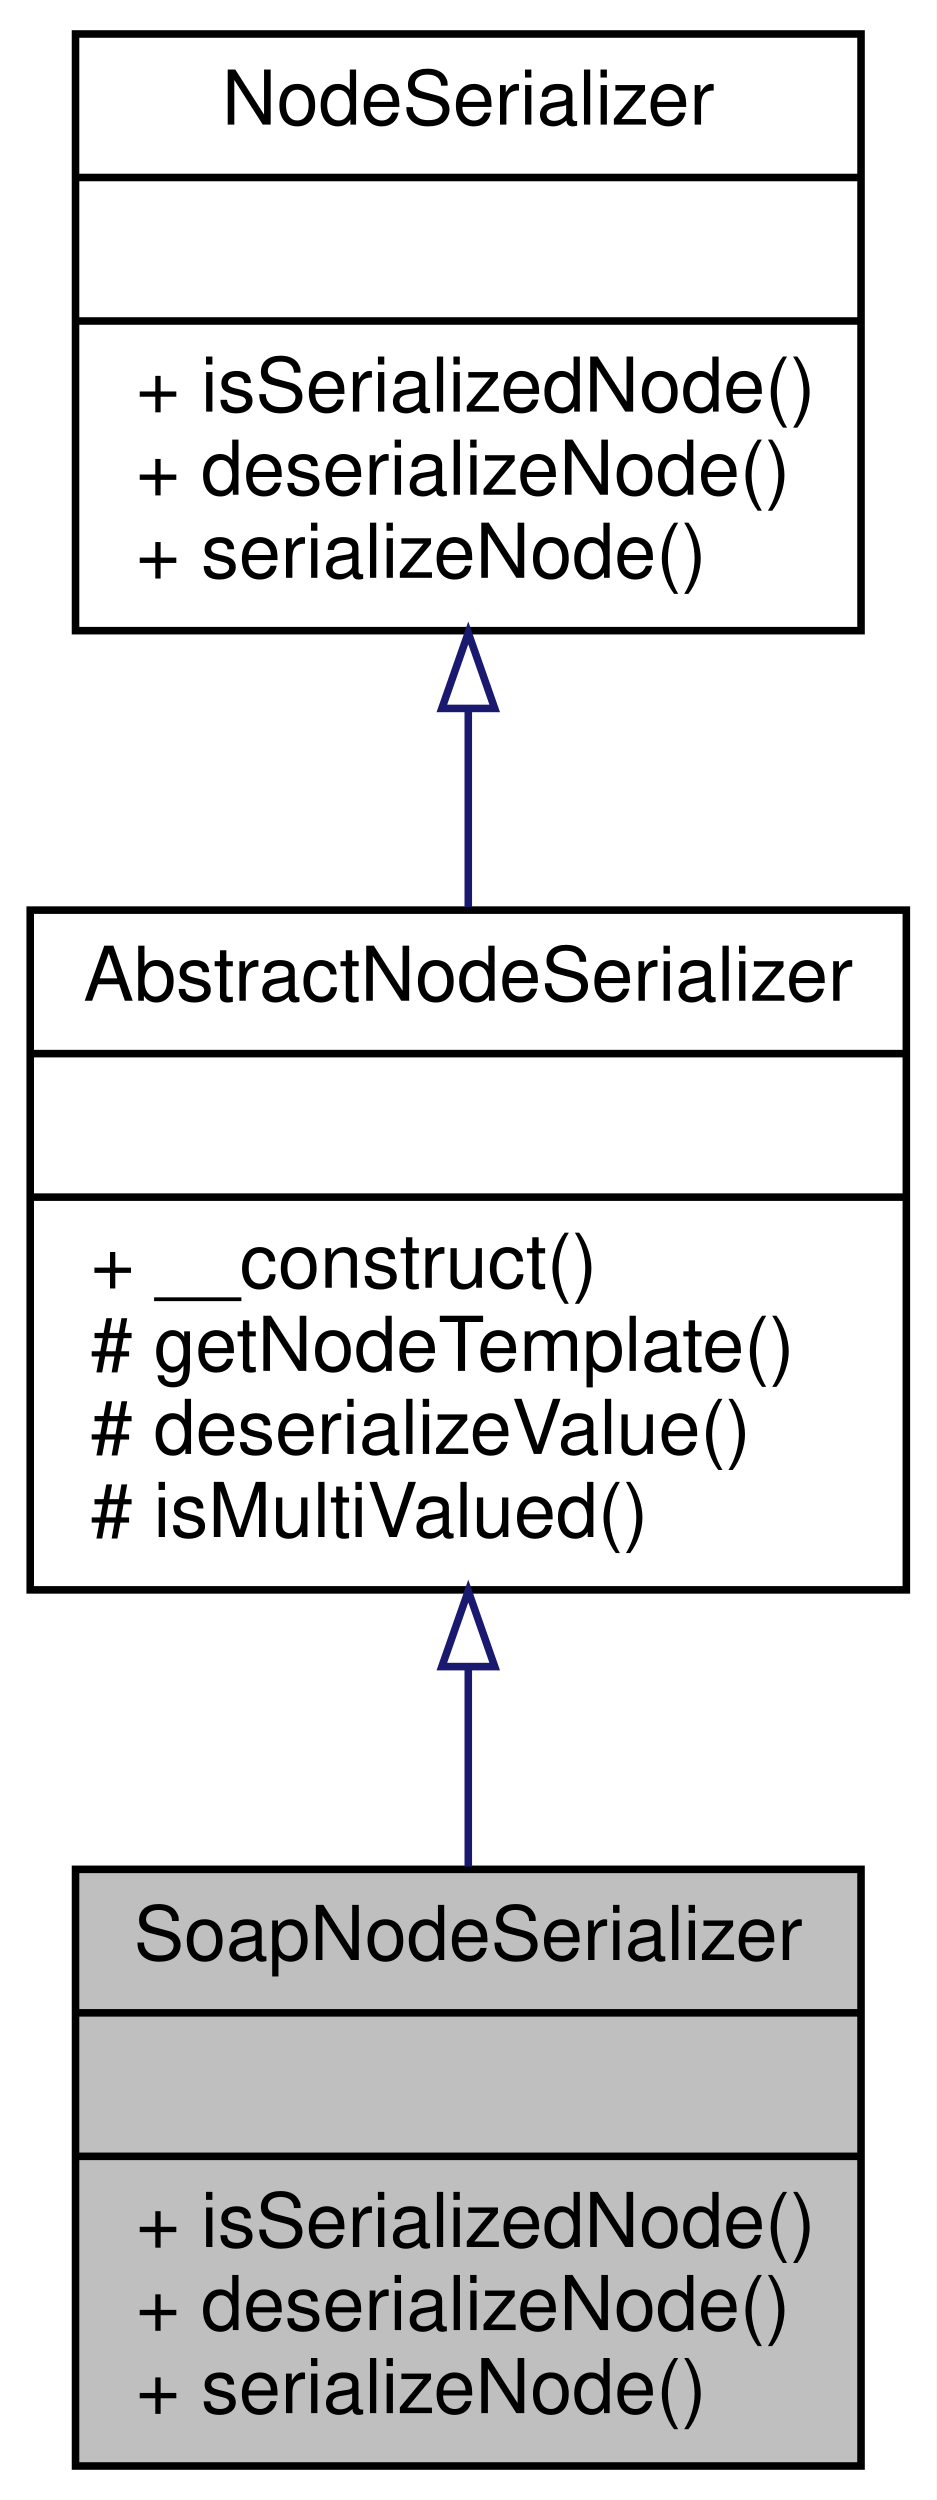
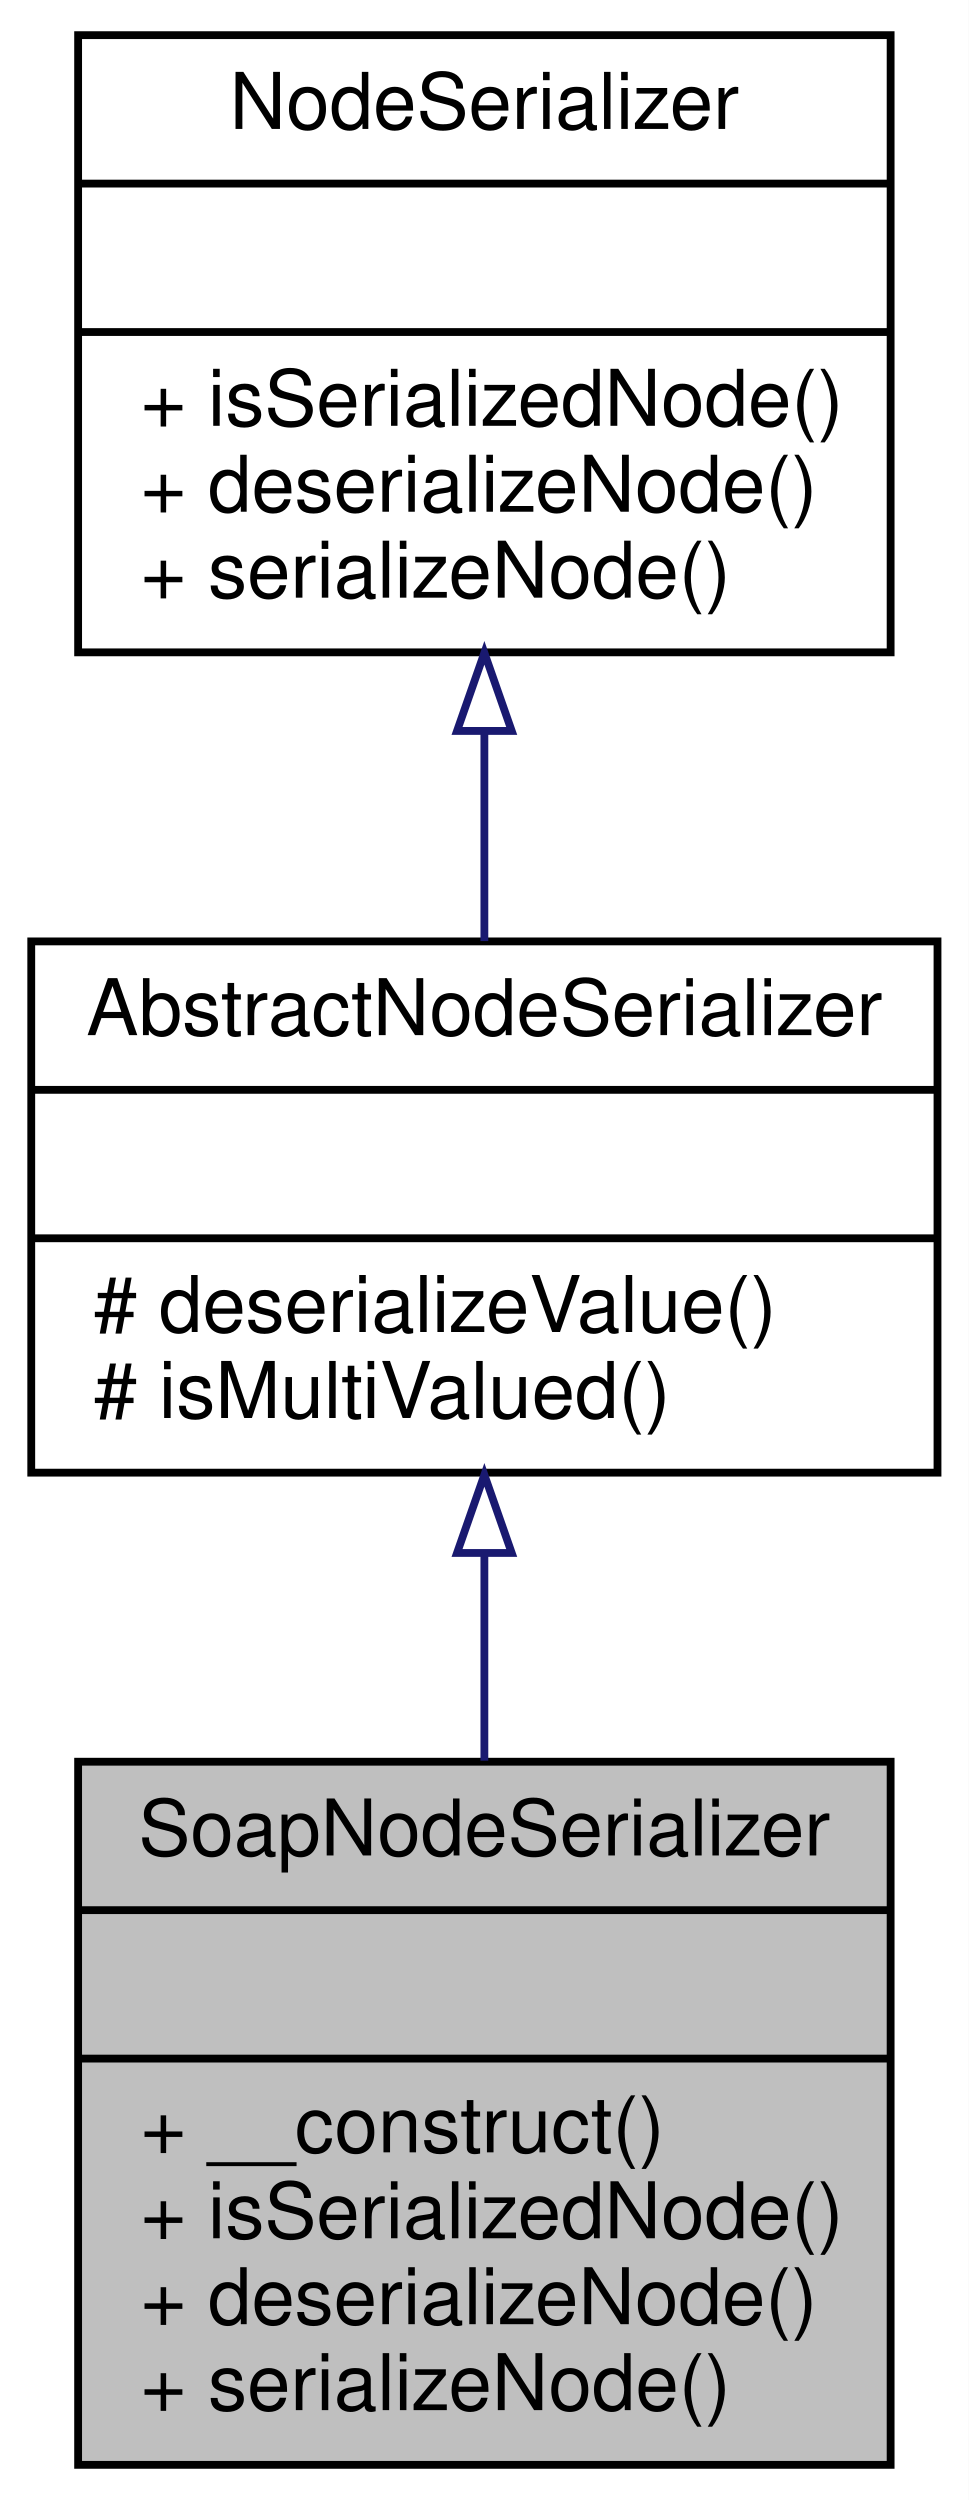
- <svg xmlns="http://www.w3.org/2000/svg" xmlns:xlink="http://www.w3.org/1999/xlink" width="124pt" height="331pt" viewBox="0.00 0.00 124.00 331.00">
-   <g id="graph0" class="graph" transform="scale(1 1) rotate(0) translate(4 327)">
-     <polygon fill="white" stroke="none" points="-4,4 -4,-327 120,-327 120,4 -4,4" />
+ <svg xmlns="http://www.w3.org/2000/svg" xmlns:xlink="http://www.w3.org/1999/xlink" width="124pt" height="320pt" viewBox="0.00 0.00 124.00 320.00">
+   <g id="graph0" class="graph" transform="scale(1 1) rotate(0) translate(4 316)">
+     <polygon fill="white" stroke="none" points="-4,4 -4,-316 120,-316 120,4 -4,4" />
    <g id="node1" class="node">
-       <polygon fill="#bfbfbf" stroke="black" points="6,-0.5 6,-79.5 110,-79.5 110,-0.5 6,-0.5" />
-       <text text-anchor="middle" x="58" y="-67.5" font-family="Helvetica,sans-Serif" font-size="10.00">SoapNodeSerializer</text>
-       <polyline fill="none" stroke="black" points="6,-60.5 110,-60.5 " />
-       <text text-anchor="middle" x="58" y="-48.5" font-family="Helvetica,sans-Serif" font-size="10.00"> </text>
-       <polyline fill="none" stroke="black" points="6,-41.5 110,-41.5 " />
+       <polygon fill="#bfbfbf" stroke="black" points="6,-0.5 6,-90.5 110,-90.5 110,-0.5 6,-0.5" />
+       <text text-anchor="middle" x="58" y="-78.5" font-family="Helvetica,sans-Serif" font-size="10.00">SoapNodeSerializer</text>
+       <polyline fill="none" stroke="black" points="6,-71.5 110,-71.5 " />
+       <text text-anchor="middle" x="58" y="-59.5" font-family="Helvetica,sans-Serif" font-size="10.00"> </text>
+       <polyline fill="none" stroke="black" points="6,-52.5 110,-52.5 " />
+       <text text-anchor="start" x="14" y="-40.5" font-family="Helvetica,sans-Serif" font-size="10.00">+ __construct()</text>
      <text text-anchor="start" x="14" y="-29.5" font-family="Helvetica,sans-Serif" font-size="10.00">+ isSerializedNode()</text>
      <text text-anchor="start" x="14" y="-18.5" font-family="Helvetica,sans-Serif" font-size="10.00">+ deserializeNode()</text>
      <text text-anchor="start" x="14" y="-7.5" font-family="Helvetica,sans-Serif" font-size="10.00">+ serializeNode()</text>
    </g>
    <g id="node2" class="node">
      <g id="a_node2">
        <a xlink:href="classwcmf_1_1lib_1_1model_1_1impl_1_1_abstract_node_serializer.html" target="_top" xlink:title="NodeSerializerBase is a base class for NodeSerialize implementations. ">
-           <polygon fill="white" stroke="black" points="0,-116.5 0,-206.5 116,-206.5 116,-116.5 0,-116.5" />
-           <text text-anchor="middle" x="58" y="-194.5" font-family="Helvetica,sans-Serif" font-size="10.00">AbstractNodeSerializer</text>
-           <polyline fill="none" stroke="black" points="0,-187.5 116,-187.5 " />
-           <text text-anchor="middle" x="58" y="-175.5" font-family="Helvetica,sans-Serif" font-size="10.00"> </text>
-           <polyline fill="none" stroke="black" points="0,-168.5 116,-168.5 " />
-           <text text-anchor="start" x="8" y="-156.5" font-family="Helvetica,sans-Serif" font-size="10.00">+ __construct()</text>
-           <text text-anchor="start" x="8" y="-145.5" font-family="Helvetica,sans-Serif" font-size="10.00"># getNodeTemplate()</text>
-           <text text-anchor="start" x="8" y="-134.5" font-family="Helvetica,sans-Serif" font-size="10.00"># deserializeValue()</text>
-           <text text-anchor="start" x="8" y="-123.5" font-family="Helvetica,sans-Serif" font-size="10.00"># isMultiValued()</text>
+           <polygon fill="white" stroke="black" points="0,-127.5 0,-195.5 116,-195.5 116,-127.5 0,-127.5" />
+           <text text-anchor="middle" x="58" y="-183.5" font-family="Helvetica,sans-Serif" font-size="10.00">AbstractNodeSerializer</text>
+           <polyline fill="none" stroke="black" points="0,-176.5 116,-176.5 " />
+           <text text-anchor="middle" x="58" y="-164.5" font-family="Helvetica,sans-Serif" font-size="10.00"> </text>
+           <polyline fill="none" stroke="black" points="0,-157.5 116,-157.5 " />
+           <text text-anchor="start" x="8" y="-145.5" font-family="Helvetica,sans-Serif" font-size="10.00"># deserializeValue()</text>
+           <text text-anchor="start" x="8" y="-134.5" font-family="Helvetica,sans-Serif" font-size="10.00"># isMultiValued()</text>
        </a>
      </g>
    </g>
    <g id="edge1" class="edge">
-       <path fill="none" stroke="midnightblue" d="M58,-106.079C58,-97.234 58,-88.233 58,-79.858" />
-       <polygon fill="none" stroke="midnightblue" points="54.5,-106.342 58,-116.342 61.5,-106.342 54.5,-106.342" />
+       <path fill="none" stroke="midnightblue" d="M58,-116.972C58,-108.346 58,-99.284 58,-90.638" />
+       <polygon fill="none" stroke="midnightblue" points="54.5,-117.22 58,-127.22 61.5,-117.22 54.5,-117.22" />
    </g>
    <g id="node3" class="node">
      <g id="a_node3">
        <a xlink:href="interfacewcmf_1_1lib_1_1model_1_1_node_serializer.html" target="_top" xlink:title="NodeSerializer implementations are used to serialize Nodes into an array representation or deserializ...">
-           <polygon fill="white" stroke="black" points="6,-243.5 6,-322.5 110,-322.5 110,-243.5 6,-243.5" />
-           <text text-anchor="middle" x="58" y="-310.5" font-family="Helvetica,sans-Serif" font-size="10.00">NodeSerializer</text>
-           <polyline fill="none" stroke="black" points="6,-303.5 110,-303.5 " />
-           <text text-anchor="middle" x="58" y="-291.5" font-family="Helvetica,sans-Serif" font-size="10.00"> </text>
-           <polyline fill="none" stroke="black" points="6,-284.5 110,-284.5 " />
-           <text text-anchor="start" x="14" y="-272.5" font-family="Helvetica,sans-Serif" font-size="10.00">+ isSerializedNode()</text>
-           <text text-anchor="start" x="14" y="-261.5" font-family="Helvetica,sans-Serif" font-size="10.00">+ deserializeNode()</text>
-           <text text-anchor="start" x="14" y="-250.5" font-family="Helvetica,sans-Serif" font-size="10.00">+ serializeNode()</text>
+           <polygon fill="white" stroke="black" points="6,-232.5 6,-311.5 110,-311.5 110,-232.5 6,-232.5" />
+           <text text-anchor="middle" x="58" y="-299.5" font-family="Helvetica,sans-Serif" font-size="10.00">NodeSerializer</text>
+           <polyline fill="none" stroke="black" points="6,-292.5 110,-292.5 " />
+           <text text-anchor="middle" x="58" y="-280.5" font-family="Helvetica,sans-Serif" font-size="10.00"> </text>
+           <polyline fill="none" stroke="black" points="6,-273.5 110,-273.5 " />
+           <text text-anchor="start" x="14" y="-261.5" font-family="Helvetica,sans-Serif" font-size="10.00">+ isSerializedNode()</text>
+           <text text-anchor="start" x="14" y="-250.5" font-family="Helvetica,sans-Serif" font-size="10.00">+ deserializeNode()</text>
+           <text text-anchor="start" x="14" y="-239.5" font-family="Helvetica,sans-Serif" font-size="10.00">+ serializeNode()</text>
        </a>
      </g>
    </g>
    <g id="edge2" class="edge">
-       <path fill="none" stroke="midnightblue" d="M58,-233.187C58,-224.491 58,-215.476 58,-206.911" />
-       <polygon fill="none" stroke="midnightblue" points="54.5,-233.202 58,-243.202 61.5,-233.202 54.5,-233.202" />
+       <path fill="none" stroke="midnightblue" d="M58,-222.349C58,-213.282 58,-204.005 58,-195.544" />
+       <polygon fill="none" stroke="midnightblue" points="54.5,-222.441 58,-232.441 61.5,-222.441 54.5,-222.441" />
    </g>
  </g>
</svg>
